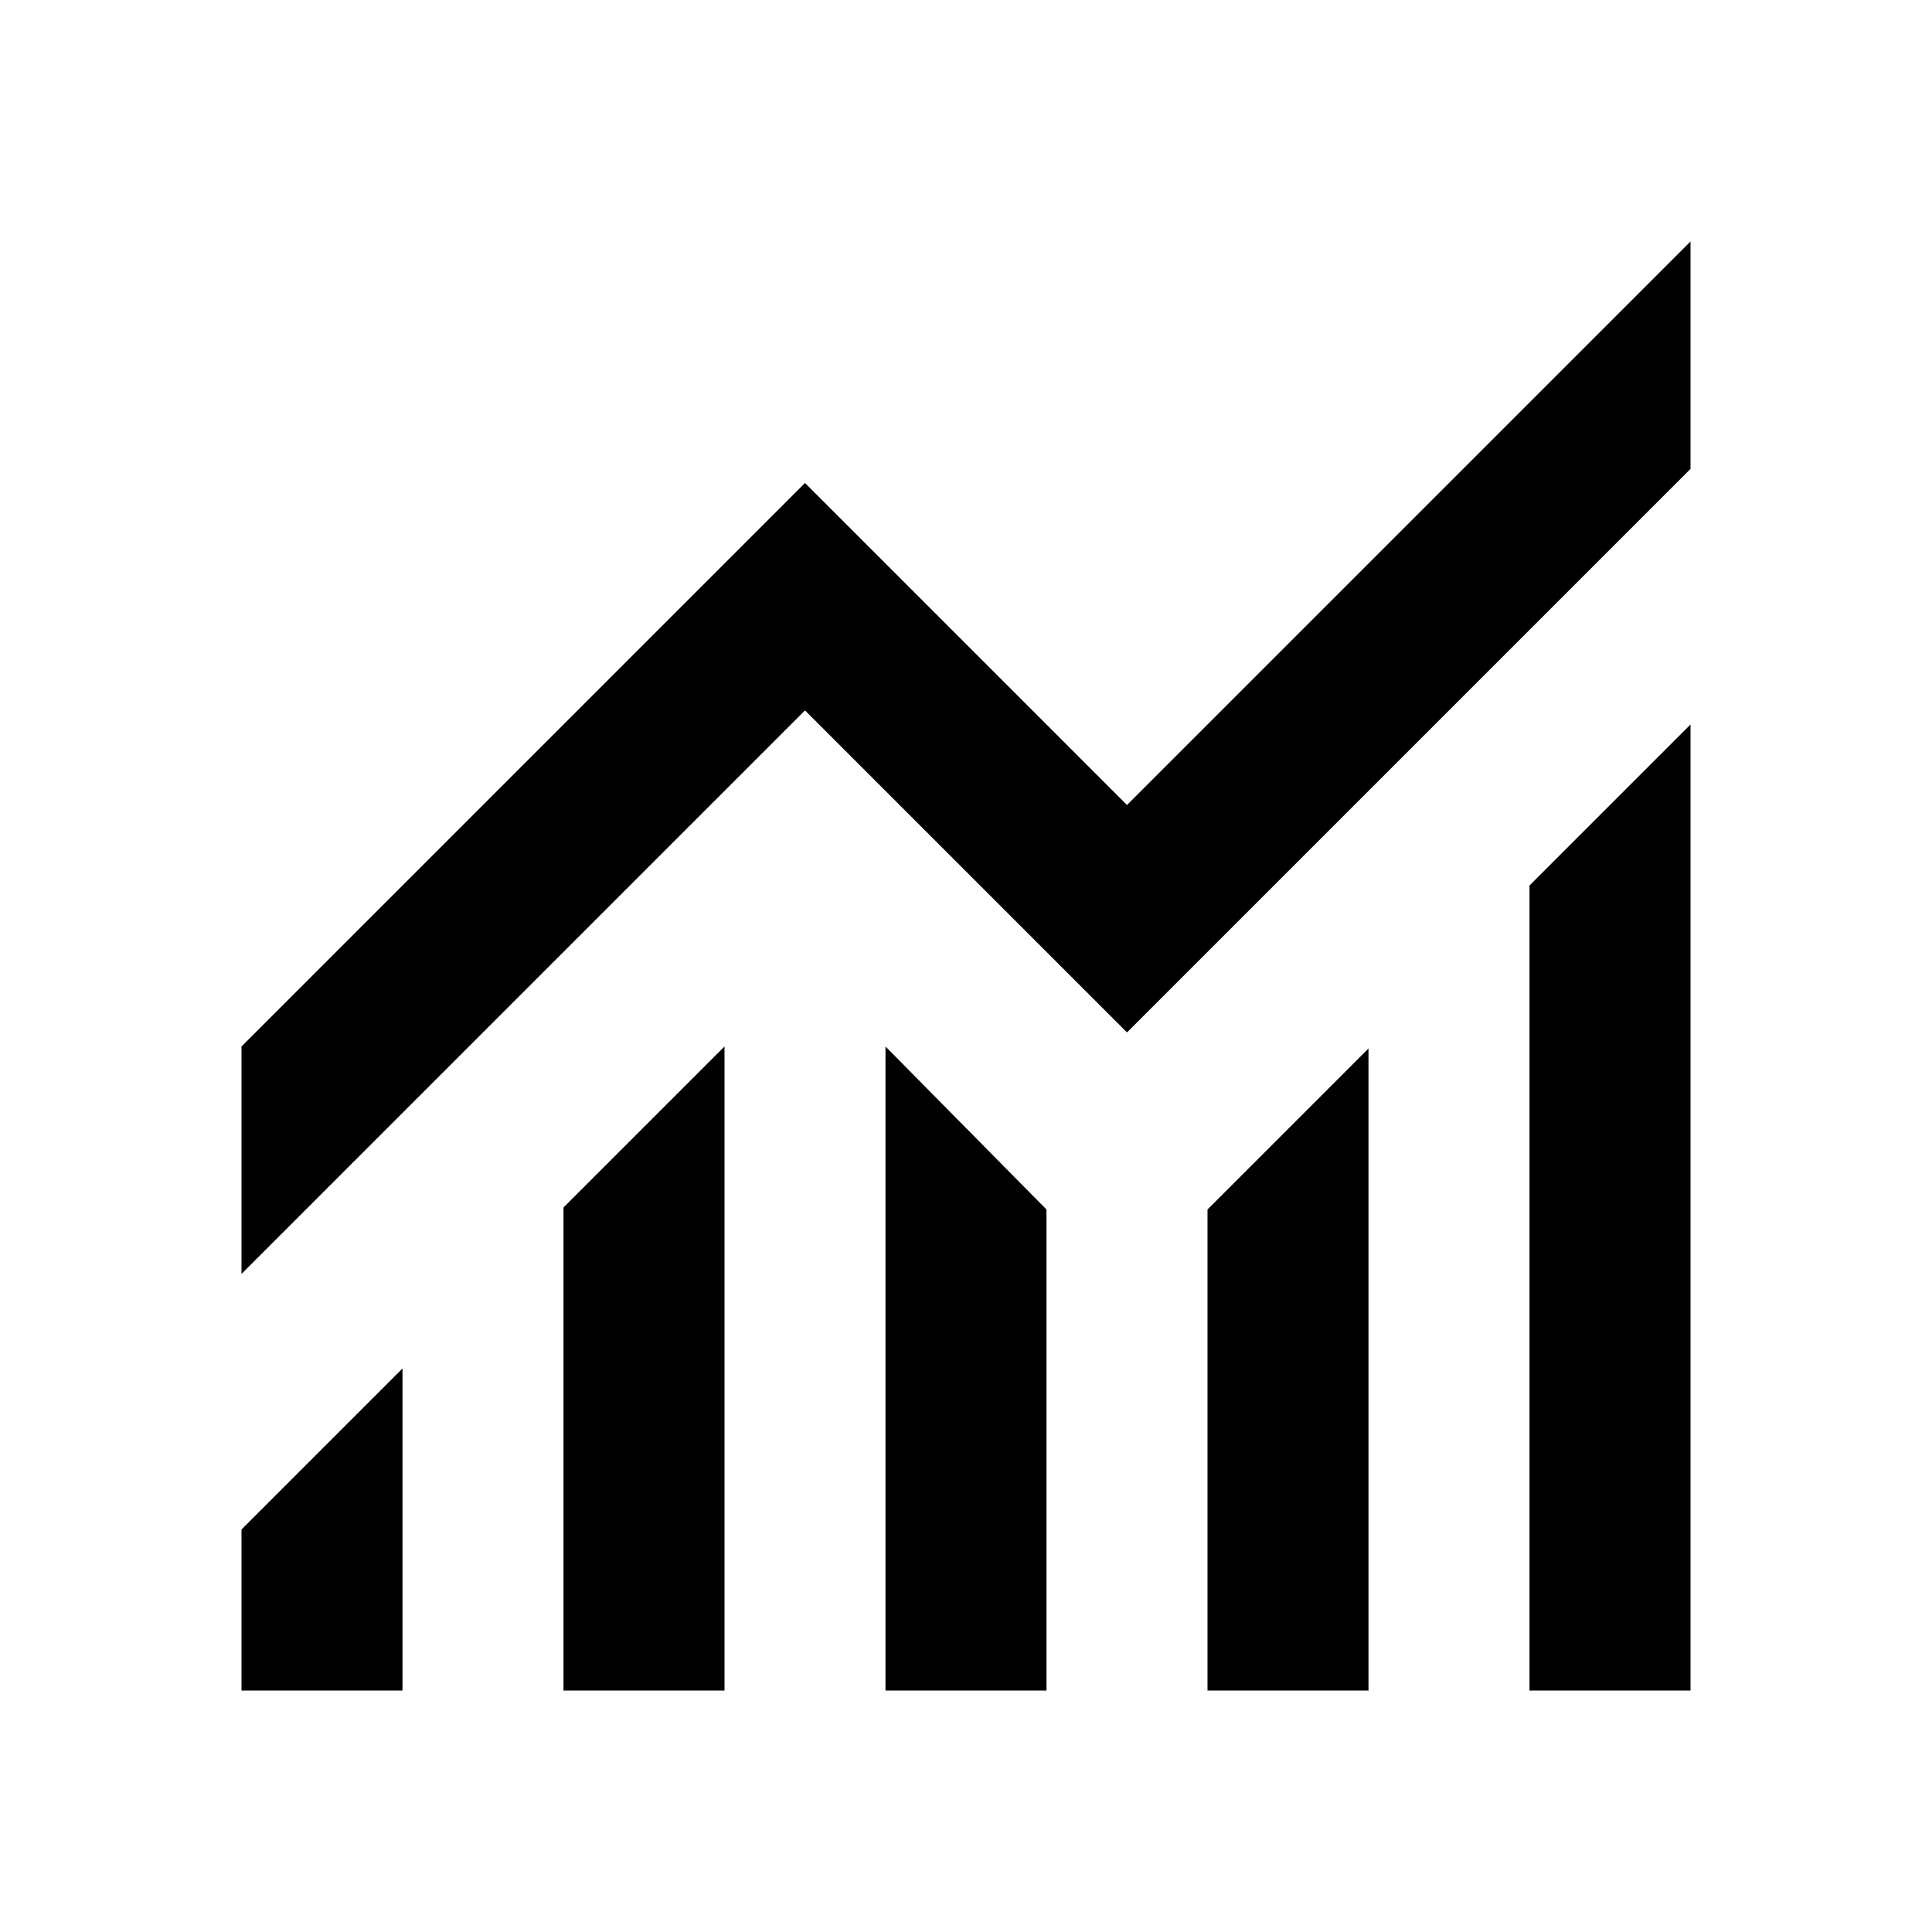
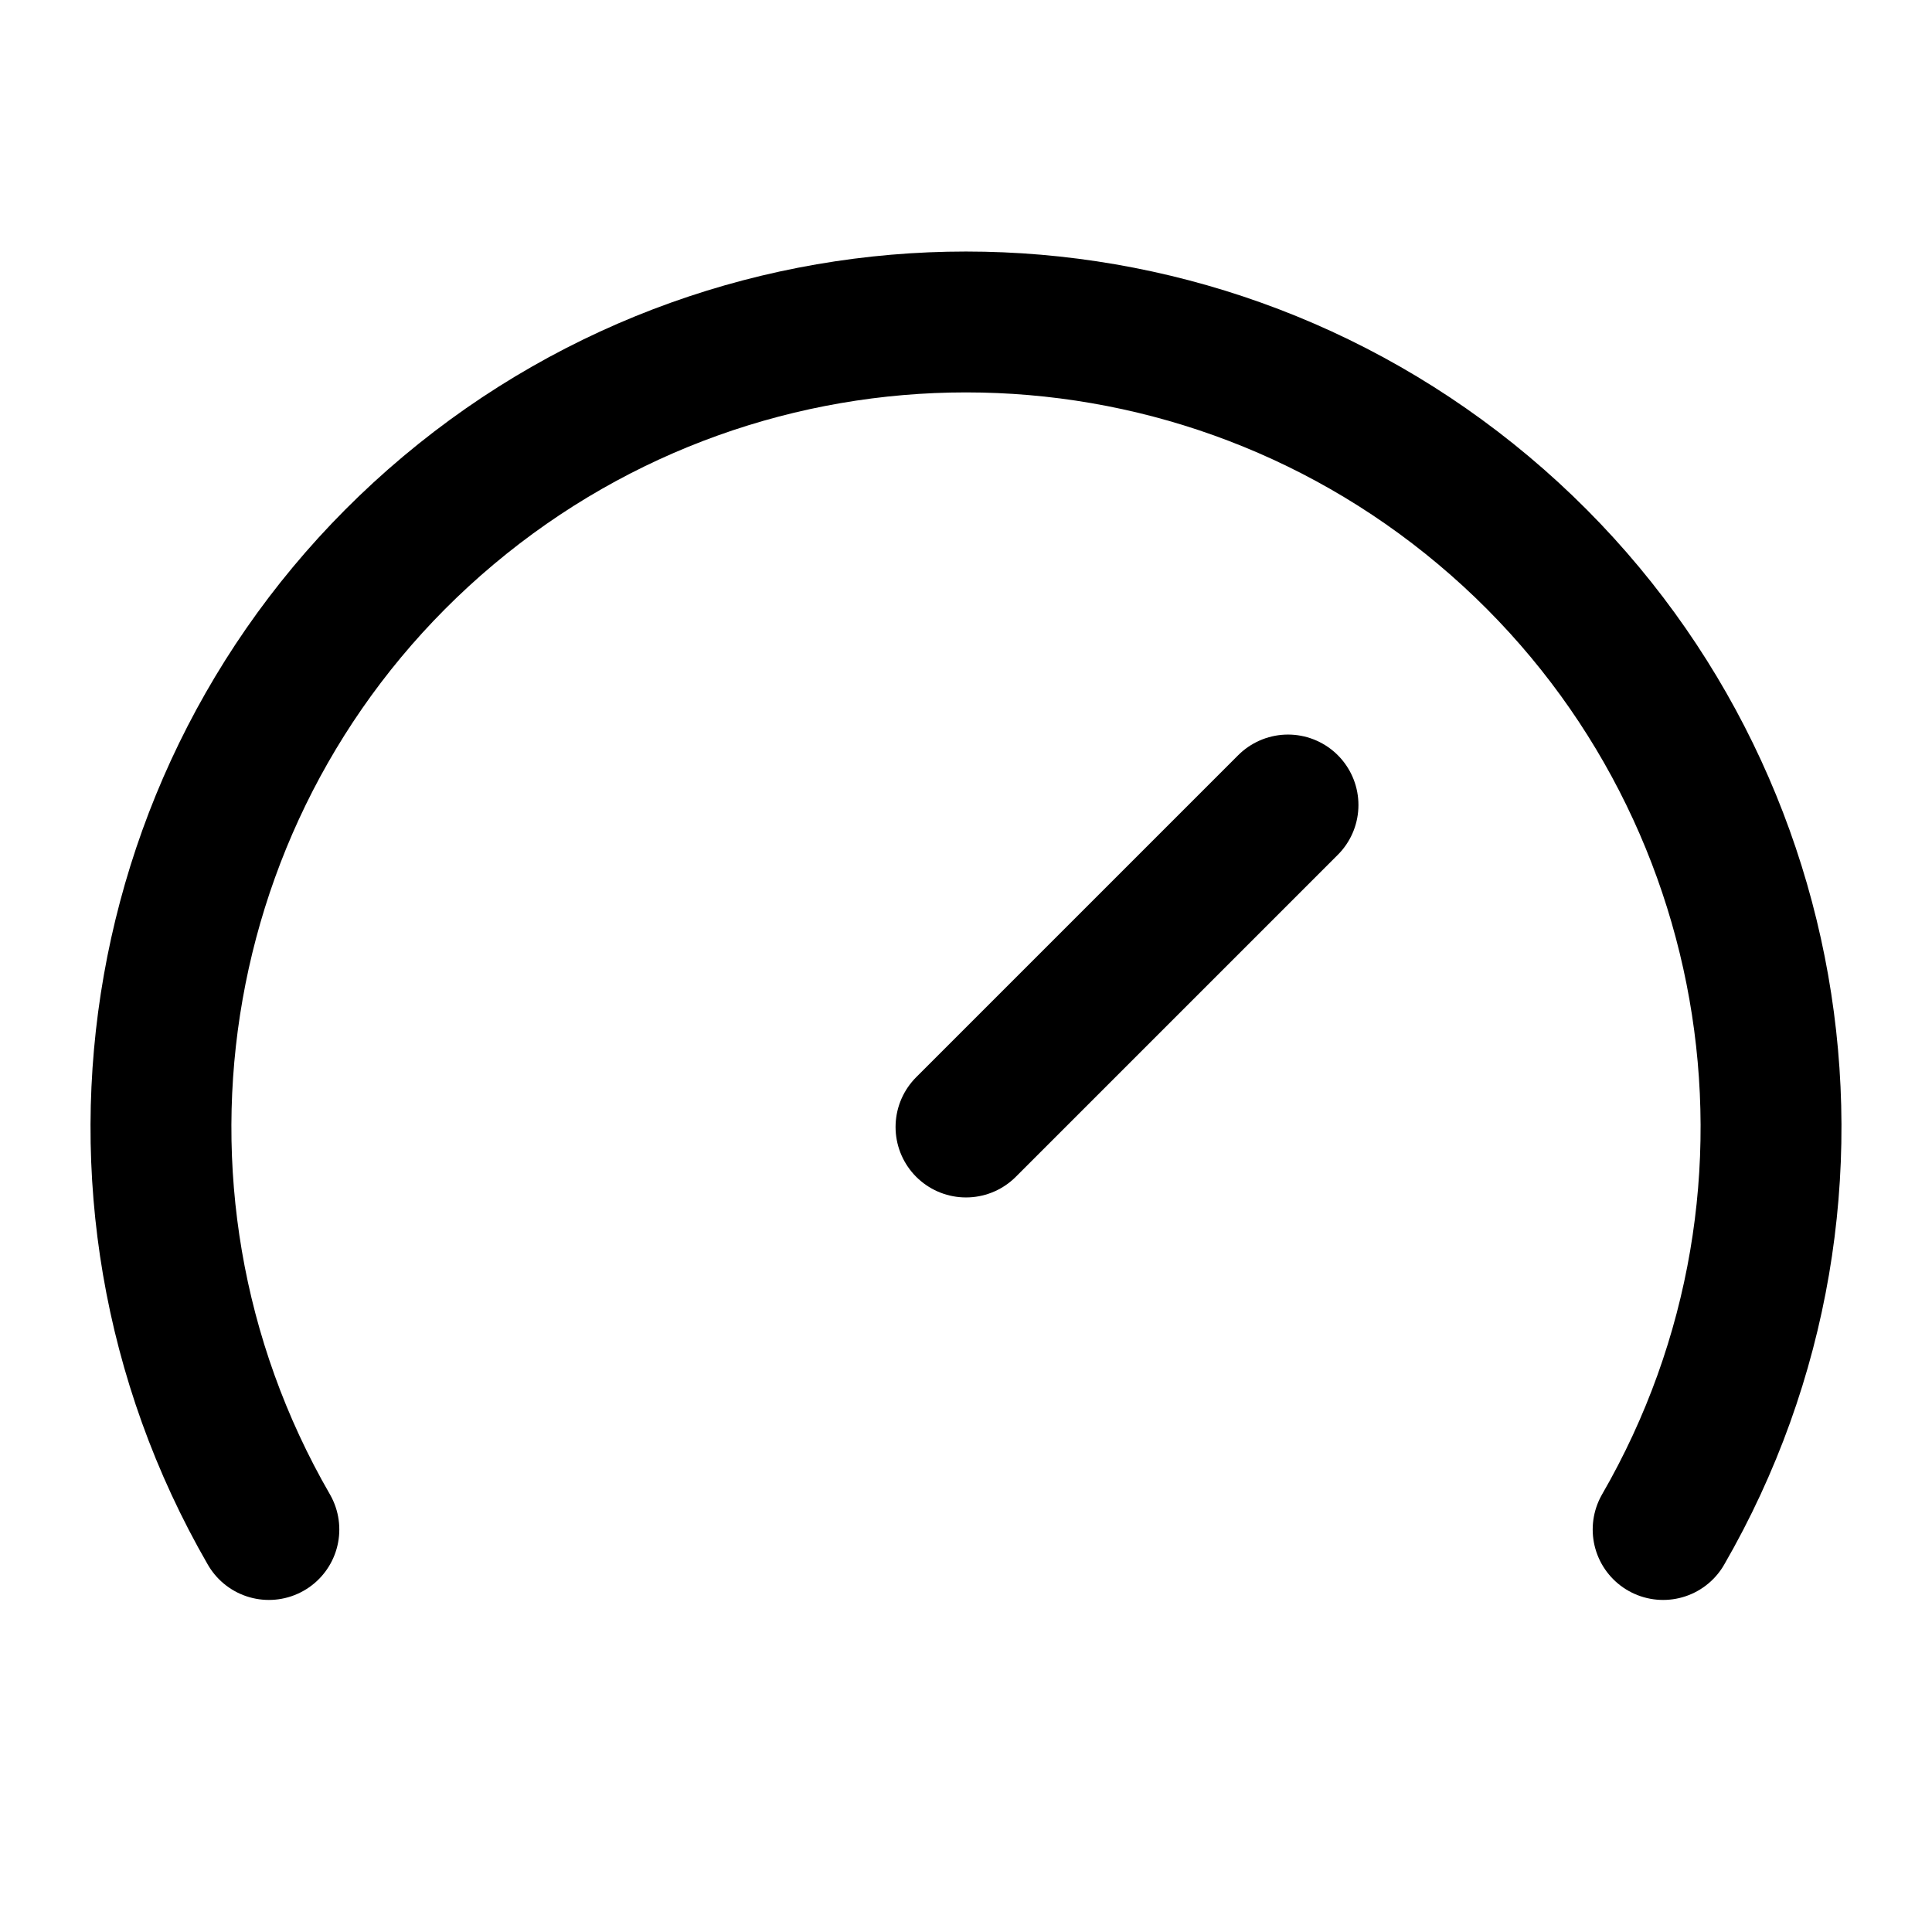
- <svg xmlns="http://www.w3.org/2000/svg" viewBox="0 -960 960 960">
-   <path d="M120-120v-80l80-80v160h-80Zm160 0v-240l80-80v320h-80Zm160 0v-320l80 81v239h-80Zm160 0v-239l80-80v319h-80Zm160 0v-400l80-80v480h-80ZM120-327v-113l280-280 160 160 280-280v113L560-447 400-607 120-327Z" />
+ <svg xmlns="http://www.w3.org/2000/svg" class="lucide lucide-gauge" width="24" height="24" viewBox="0 0 24 24" fill="none" stroke="currentColor" stroke-width="1.75" stroke-linecap="round" stroke-linejoin="round">
+   <path d="m12 14 4-4" />
+   <path d="M3.34 19a10 10 0 1 1 17.32 0" />
</svg>
